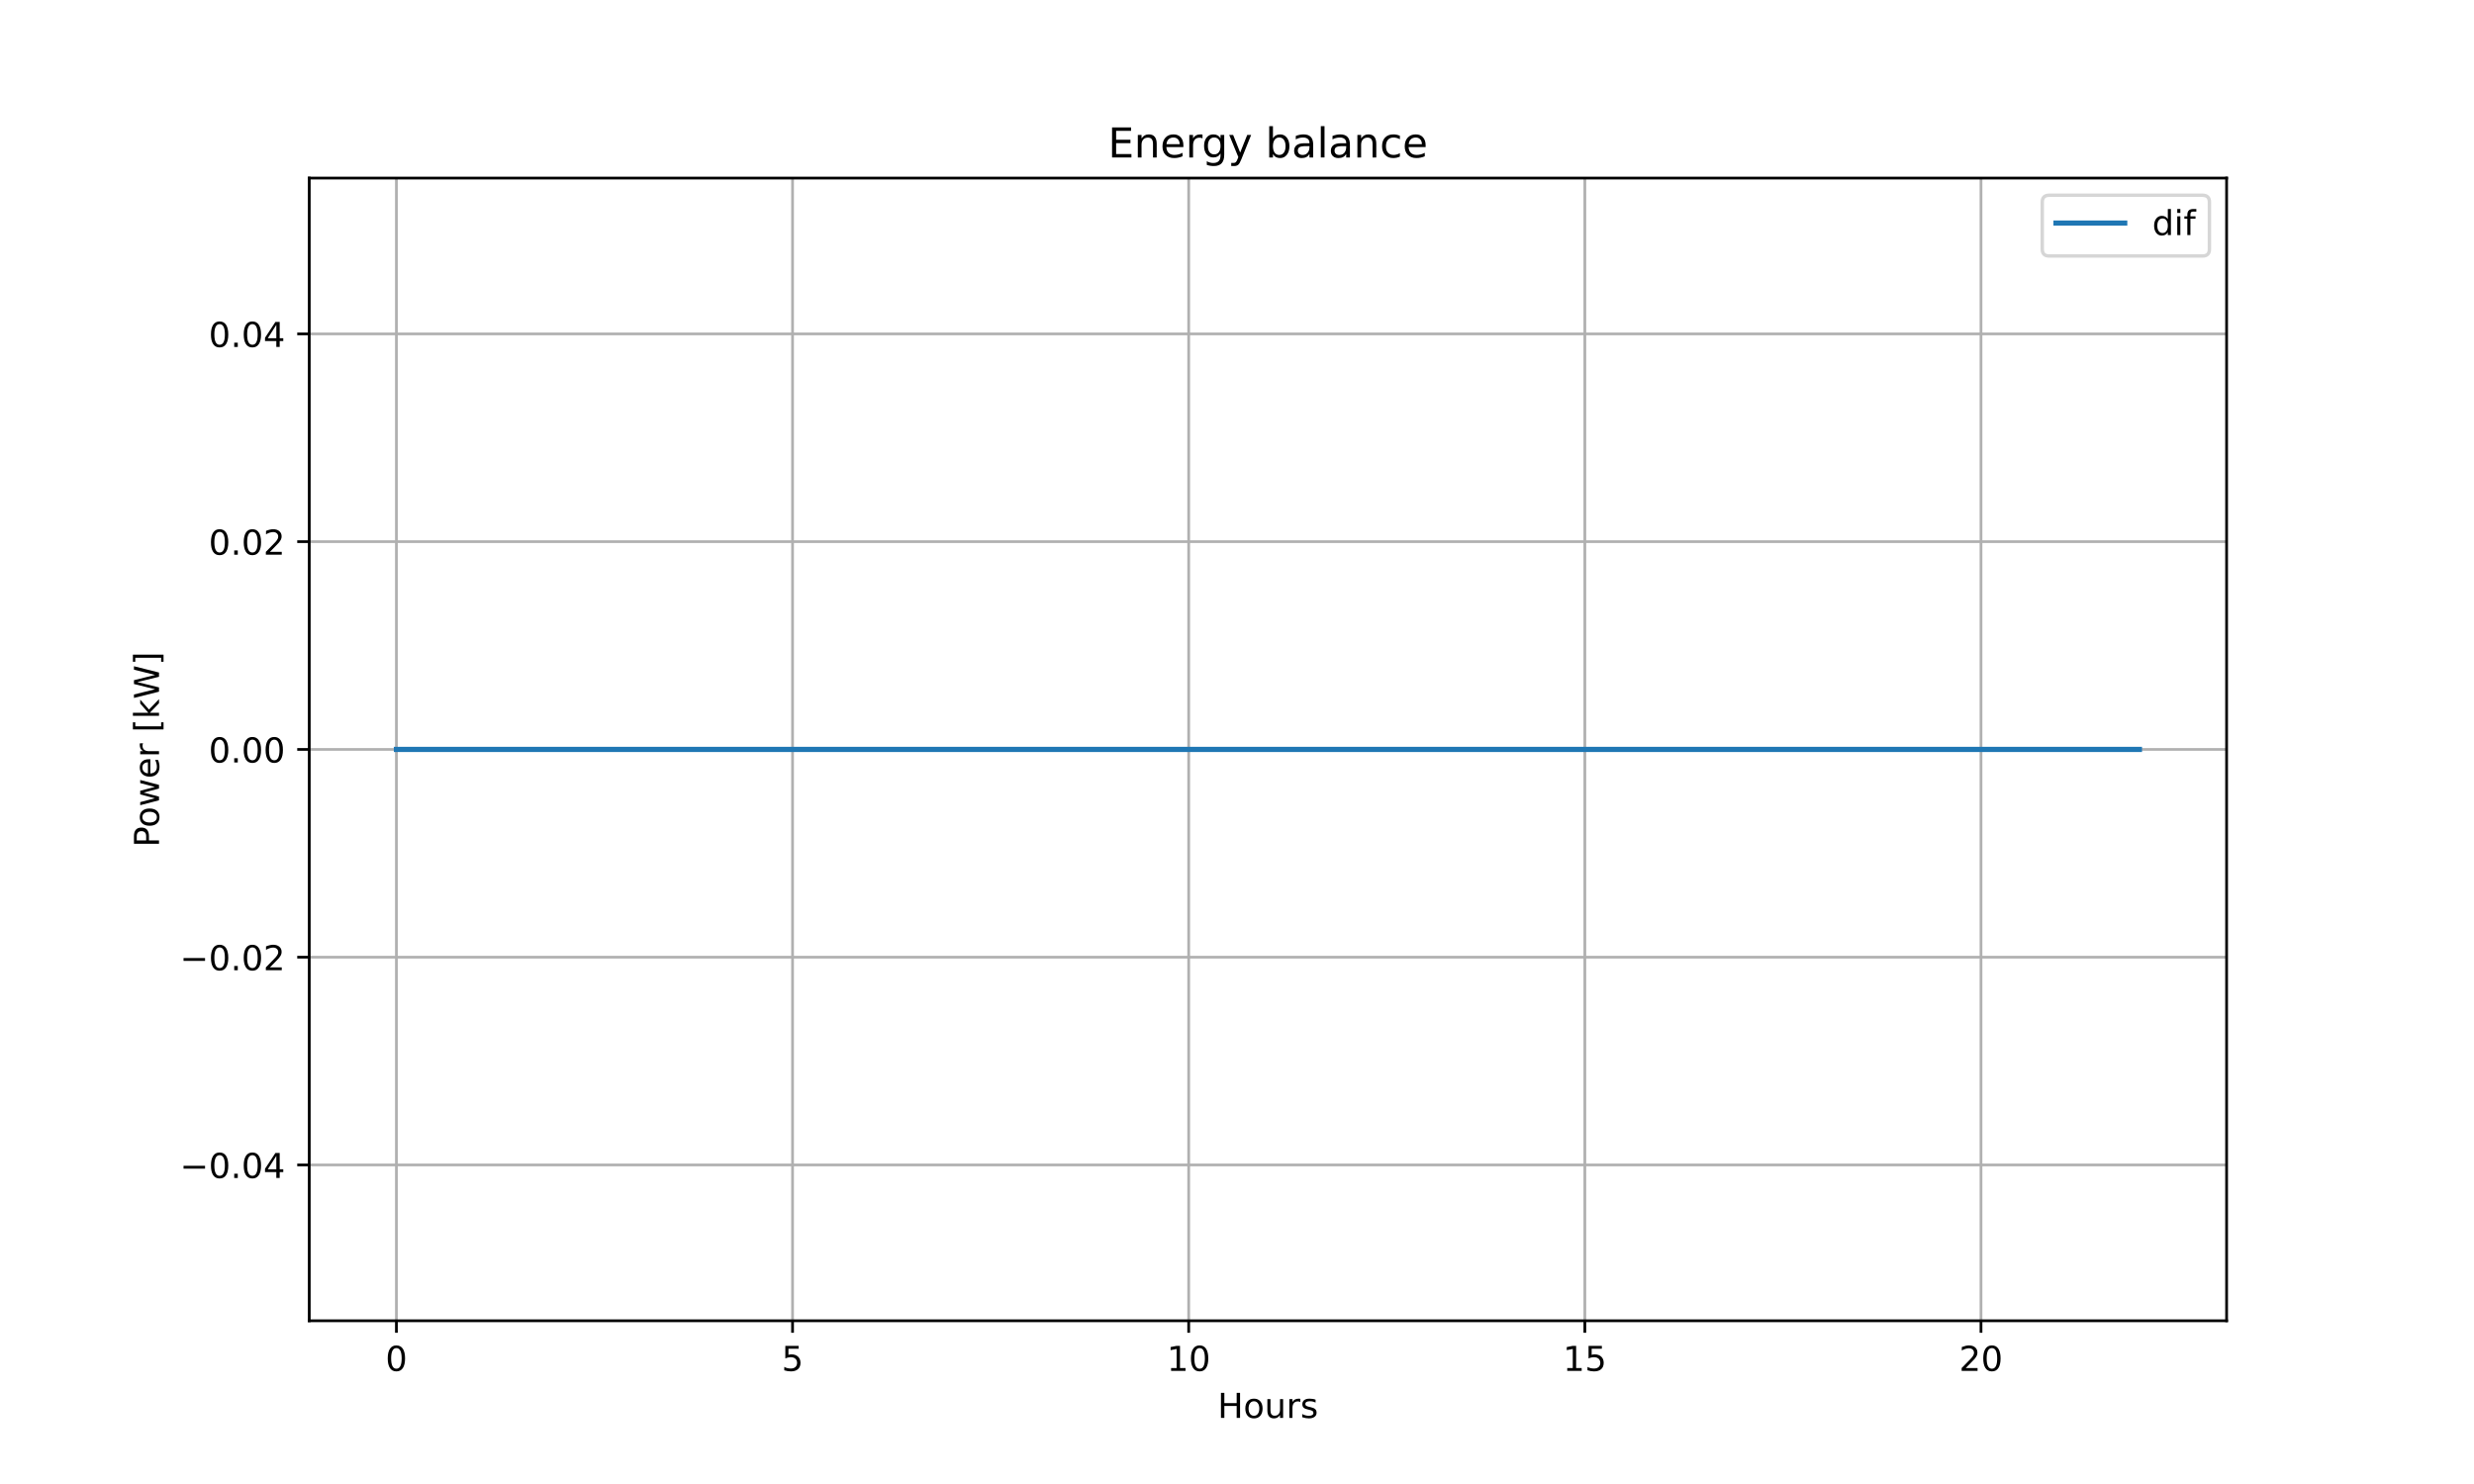
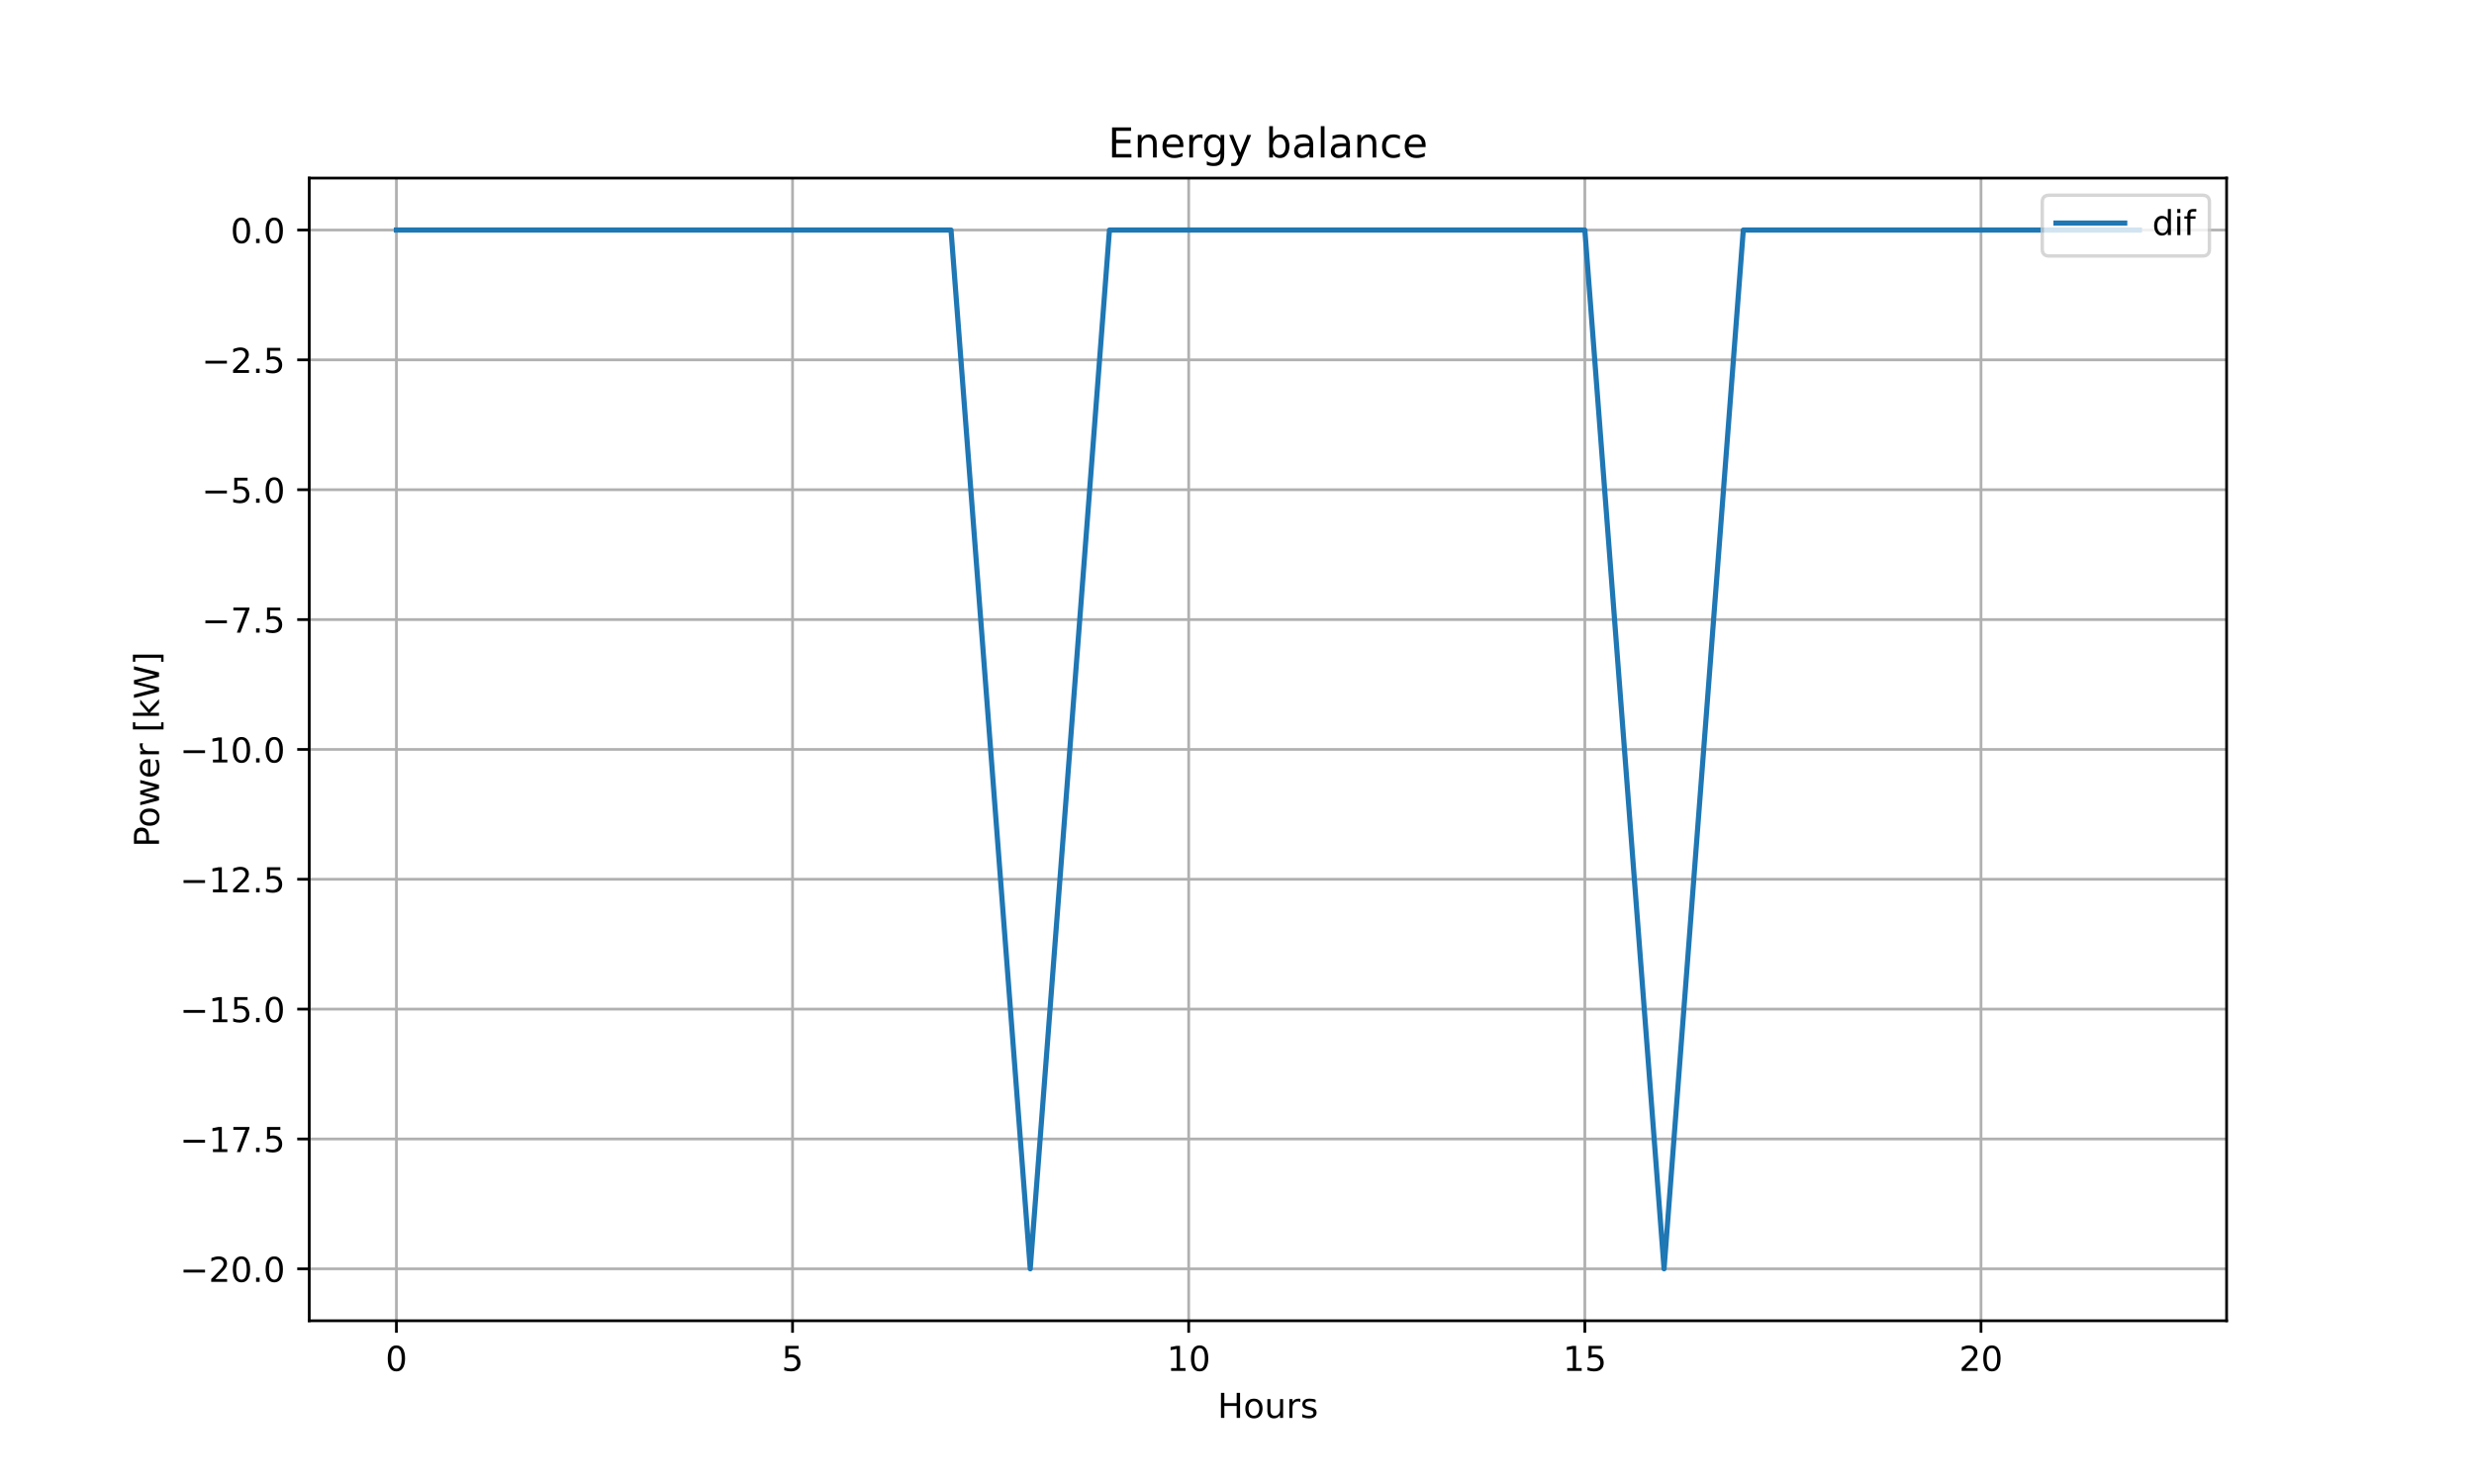
<svg xmlns="http://www.w3.org/2000/svg" xmlns:xlink="http://www.w3.org/1999/xlink" width="720pt" height="432pt" viewBox="0 0 720 432" version="1.1">
  <defs>
    <style type="text/css">*{stroke-linejoin: round; stroke-linecap: butt}</style>
  </defs>
  <g id="figure_1">
    <g id="patch_1">
      <path d="M 0 432  L 720 432  L 720 0  L 0 0  z " style="fill: #ffffff" />
    </g>
    <g id="axes_1">
      <g id="patch_2">
        <path d="M 90 384.48  L 648 384.48  L 648 51.84  L 90 51.84  z " style="fill: #ffffff" />
      </g>
      <g id="matplotlib.axis_1">
        <g id="xtick_1">
          <g id="line2d_1">
-             <path d="M 115.364 384.48  L 115.364 51.84  " clip-path="url(#p0498a9d7ce)" style="fill: none; stroke: #b0b0b0; stroke-width: 0.8; stroke-linecap: square" />
+             <path d="M 115.364 384.48  L 115.364 51.84  " clip-path="url(#p8aa9cbd5c2)" style="fill: none; stroke: #b0b0b0; stroke-width: 0.8; stroke-linecap: square" />
          </g>
          <g id="line2d_2">
            <defs>
-               <path id="m6834c3a68d" d="M 0 0  L 0 3.5  " style="stroke: #000000; stroke-width: 0.8" />
-             </defs>
-             <g>
-               <use xlink:href="#m6834c3a68d" x="115.364" y="384.48" style="stroke: #000000; stroke-width: 0.8" />
+               <path id="m5945ce6789" d="M 0 0  L 0 3.5  " style="stroke: #000000; stroke-width: 0.8" />
+             </defs>
+             <g>
+               <use xlink:href="#m5945ce6789" x="115.364" y="384.48" style="stroke: #000000; stroke-width: 0.8" />
            </g>
          </g>
          <g id="text_1">
            <g transform="translate(112.1824 399.0784) scale(0.1 -0.1)">
              <defs>
                <path id="DejaVuSans-30" d="M 2034 4250  Q 1547 4250 1301 3770  Q 1056 3291 1056 2328  Q 1056 1369 1301 889  Q 1547 409 2034 409  Q 2525 409 2770 889  Q 3016 1369 3016 2328  Q 3016 3291 2770 3770  Q 2525 4250 2034 4250  z M 2034 4750  Q 2819 4750 3233 4129  Q 3647 3509 3647 2328  Q 3647 1150 3233 529  Q 2819 -91 2034 -91  Q 1250 -91 836 529  Q 422 1150 422 2328  Q 422 3509 836 4129  Q 1250 4750 2034 4750  z " transform="scale(0.015625)" />
              </defs>
              <use xlink:href="#DejaVuSans-30" />
            </g>
          </g>
        </g>
        <g id="xtick_2">
          <g id="line2d_3">
-             <path d="M 230.653 384.48  L 230.653 51.84  " clip-path="url(#p0498a9d7ce)" style="fill: none; stroke: #b0b0b0; stroke-width: 0.8; stroke-linecap: square" />
+             <path d="M 230.653 384.48  L 230.653 51.84  " clip-path="url(#p8aa9cbd5c2)" style="fill: none; stroke: #b0b0b0; stroke-width: 0.8; stroke-linecap: square" />
          </g>
          <g id="line2d_4">
            <g>
-               <use xlink:href="#m6834c3a68d" x="230.653" y="384.48" style="stroke: #000000; stroke-width: 0.8" />
+               <use xlink:href="#m5945ce6789" x="230.653" y="384.48" style="stroke: #000000; stroke-width: 0.8" />
            </g>
          </g>
          <g id="text_2">
            <g transform="translate(227.4716 399.0784) scale(0.1 -0.1)">
              <defs>
                <path id="DejaVuSans-35" d="M 691 4666  L 3169 4666  L 3169 4134  L 1269 4134  L 1269 2991  Q 1406 3038 1543 3061  Q 1681 3084 1819 3084  Q 2600 3084 3056 2656  Q 3513 2228 3513 1497  Q 3513 744 3044 326  Q 2575 -91 1722 -91  Q 1428 -91 1123 -41  Q 819 9 494 109  L 494 744  Q 775 591 1075 516  Q 1375 441 1709 441  Q 2250 441 2565 725  Q 2881 1009 2881 1497  Q 2881 1984 2565 2268  Q 2250 2553 1709 2553  Q 1456 2553 1204 2497  Q 953 2441 691 2322  L 691 4666  z " transform="scale(0.015625)" />
              </defs>
              <use xlink:href="#DejaVuSans-35" />
            </g>
          </g>
        </g>
        <g id="xtick_3">
          <g id="line2d_5">
-             <path d="M 345.942 384.48  L 345.942 51.84  " clip-path="url(#p0498a9d7ce)" style="fill: none; stroke: #b0b0b0; stroke-width: 0.8; stroke-linecap: square" />
+             <path d="M 345.942 384.48  L 345.942 51.84  " clip-path="url(#p8aa9cbd5c2)" style="fill: none; stroke: #b0b0b0; stroke-width: 0.8; stroke-linecap: square" />
          </g>
          <g id="line2d_6">
            <g>
-               <use xlink:href="#m6834c3a68d" x="345.942" y="384.48" style="stroke: #000000; stroke-width: 0.8" />
+               <use xlink:href="#m5945ce6789" x="345.942" y="384.48" style="stroke: #000000; stroke-width: 0.8" />
            </g>
          </g>
          <g id="text_3">
            <g transform="translate(339.5796 399.0784) scale(0.1 -0.1)">
              <defs>
                <path id="DejaVuSans-31" d="M 794 531  L 1825 531  L 1825 4091  L 703 3866  L 703 4441  L 1819 4666  L 2450 4666  L 2450 531  L 3481 531  L 3481 0  L 794 0  L 794 531  z " transform="scale(0.015625)" />
              </defs>
              <use xlink:href="#DejaVuSans-31" />
              <use xlink:href="#DejaVuSans-30" x="63.623" />
            </g>
          </g>
        </g>
        <g id="xtick_4">
          <g id="line2d_7">
-             <path d="M 461.231 384.48  L 461.231 51.84  " clip-path="url(#p0498a9d7ce)" style="fill: none; stroke: #b0b0b0; stroke-width: 0.8; stroke-linecap: square" />
+             <path d="M 461.231 384.48  L 461.231 51.84  " clip-path="url(#p8aa9cbd5c2)" style="fill: none; stroke: #b0b0b0; stroke-width: 0.8; stroke-linecap: square" />
          </g>
          <g id="line2d_8">
            <g>
-               <use xlink:href="#m6834c3a68d" x="461.231" y="384.48" style="stroke: #000000; stroke-width: 0.8" />
+               <use xlink:href="#m5945ce6789" x="461.231" y="384.48" style="stroke: #000000; stroke-width: 0.8" />
            </g>
          </g>
          <g id="text_4">
            <g transform="translate(454.8689 399.0784) scale(0.1 -0.1)">
              <use xlink:href="#DejaVuSans-31" />
              <use xlink:href="#DejaVuSans-35" x="63.623" />
            </g>
          </g>
        </g>
        <g id="xtick_5">
          <g id="line2d_9">
-             <path d="M 576.521 384.48  L 576.521 51.84  " clip-path="url(#p0498a9d7ce)" style="fill: none; stroke: #b0b0b0; stroke-width: 0.8; stroke-linecap: square" />
+             <path d="M 576.521 384.48  L 576.521 51.84  " clip-path="url(#p8aa9cbd5c2)" style="fill: none; stroke: #b0b0b0; stroke-width: 0.8; stroke-linecap: square" />
          </g>
          <g id="line2d_10">
            <g>
-               <use xlink:href="#m6834c3a68d" x="576.521" y="384.48" style="stroke: #000000; stroke-width: 0.8" />
+               <use xlink:href="#m5945ce6789" x="576.521" y="384.48" style="stroke: #000000; stroke-width: 0.8" />
            </g>
          </g>
          <g id="text_5">
            <g transform="translate(570.1582 399.0784) scale(0.1 -0.1)">
              <defs>
                <path id="DejaVuSans-32" d="M 1228 531  L 3431 531  L 3431 0  L 469 0  L 469 531  Q 828 903 1448 1529  Q 2069 2156 2228 2338  Q 2531 2678 2651 2914  Q 2772 3150 2772 3378  Q 2772 3750 2511 3984  Q 2250 4219 1831 4219  Q 1534 4219 1204 4116  Q 875 4013 500 3803  L 500 4441  Q 881 4594 1212 4672  Q 1544 4750 1819 4750  Q 2544 4750 2975 4387  Q 3406 4025 3406 3419  Q 3406 3131 3298 2873  Q 3191 2616 2906 2266  Q 2828 2175 2409 1742  Q 1991 1309 1228 531  z " transform="scale(0.015625)" />
              </defs>
              <use xlink:href="#DejaVuSans-32" />
              <use xlink:href="#DejaVuSans-30" x="63.623" />
            </g>
          </g>
        </g>
        <g id="text_6">
          <g transform="translate(354.3516 412.7566) scale(0.1 -0.1)">
            <defs>
              <path id="DejaVuSans-48" d="M 628 4666  L 1259 4666  L 1259 2753  L 3553 2753  L 3553 4666  L 4184 4666  L 4184 0  L 3553 0  L 3553 2222  L 1259 2222  L 1259 0  L 628 0  L 628 4666  z " transform="scale(0.015625)" />
              <path id="DejaVuSans-6f" d="M 1959 3097  Q 1497 3097 1228 2736  Q 959 2375 959 1747  Q 959 1119 1226 758  Q 1494 397 1959 397  Q 2419 397 2687 759  Q 2956 1122 2956 1747  Q 2956 2369 2687 2733  Q 2419 3097 1959 3097  z M 1959 3584  Q 2709 3584 3137 3096  Q 3566 2609 3566 1747  Q 3566 888 3137 398  Q 2709 -91 1959 -91  Q 1206 -91 779 398  Q 353 888 353 1747  Q 353 2609 779 3096  Q 1206 3584 1959 3584  z " transform="scale(0.015625)" />
              <path id="DejaVuSans-75" d="M 544 1381  L 544 3500  L 1119 3500  L 1119 1403  Q 1119 906 1312 657  Q 1506 409 1894 409  Q 2359 409 2629 706  Q 2900 1003 2900 1516  L 2900 3500  L 3475 3500  L 3475 0  L 2900 0  L 2900 538  Q 2691 219 2414 64  Q 2138 -91 1772 -91  Q 1169 -91 856 284  Q 544 659 544 1381  z M 1991 3584  L 1991 3584  z " transform="scale(0.015625)" />
              <path id="DejaVuSans-72" d="M 2631 2963  Q 2534 3019 2420 3045  Q 2306 3072 2169 3072  Q 1681 3072 1420 2755  Q 1159 2438 1159 1844  L 1159 0  L 581 0  L 581 3500  L 1159 3500  L 1159 2956  Q 1341 3275 1631 3429  Q 1922 3584 2338 3584  Q 2397 3584 2469 3576  Q 2541 3569 2628 3553  L 2631 2963  z " transform="scale(0.015625)" />
              <path id="DejaVuSans-73" d="M 2834 3397  L 2834 2853  Q 2591 2978 2328 3040  Q 2066 3103 1784 3103  Q 1356 3103 1142 2972  Q 928 2841 928 2578  Q 928 2378 1081 2264  Q 1234 2150 1697 2047  L 1894 2003  Q 2506 1872 2764 1633  Q 3022 1394 3022 966  Q 3022 478 2636 193  Q 2250 -91 1575 -91  Q 1294 -91 989 -36  Q 684 19 347 128  L 347 722  Q 666 556 975 473  Q 1284 391 1588 391  Q 1994 391 2212 530  Q 2431 669 2431 922  Q 2431 1156 2273 1281  Q 2116 1406 1581 1522  L 1381 1569  Q 847 1681 609 1914  Q 372 2147 372 2553  Q 372 3047 722 3315  Q 1072 3584 1716 3584  Q 2034 3584 2315 3537  Q 2597 3491 2834 3397  z " transform="scale(0.015625)" />
            </defs>
            <use xlink:href="#DejaVuSans-48" />
            <use xlink:href="#DejaVuSans-6f" x="75.195" />
            <use xlink:href="#DejaVuSans-75" x="136.377" />
            <use xlink:href="#DejaVuSans-72" x="199.756" />
            <use xlink:href="#DejaVuSans-73" x="240.869" />
          </g>
        </g>
      </g>
      <g id="matplotlib.axis_2">
        <g id="ytick_1">
          <g id="line2d_11">
-             <path d="M 90 339.12  L 648 339.12  " clip-path="url(#p0498a9d7ce)" style="fill: none; stroke: #b0b0b0; stroke-width: 0.8; stroke-linecap: square" />
+             <path d="M 90 369.36  L 648 369.36  " clip-path="url(#p8aa9cbd5c2)" style="fill: none; stroke: #b0b0b0; stroke-width: 0.8; stroke-linecap: square" />
          </g>
          <g id="line2d_12">
            <defs>
-               <path id="m89a5151899" d="M 0 0  L -3.5 0  " style="stroke: #000000; stroke-width: 0.8" />
-             </defs>
-             <g>
-               <use xlink:href="#m89a5151899" x="90" y="339.12" style="stroke: #000000; stroke-width: 0.8" />
+               <path id="m9b556643db" d="M 0 0  L -3.5 0  " style="stroke: #000000; stroke-width: 0.8" />
+             </defs>
+             <g>
+               <use xlink:href="#m9b556643db" x="90" y="369.36" style="stroke: #000000; stroke-width: 0.8" />
            </g>
          </g>
          <g id="text_7">
-             <g transform="translate(52.35469 342.9192) scale(0.1 -0.1)">
+             <g transform="translate(52.35469 373.1592) scale(0.1 -0.1)">
              <defs>
                <path id="DejaVuSans-2212" d="M 678 2272  L 4684 2272  L 4684 1741  L 678 1741  L 678 2272  z " transform="scale(0.015625)" />
                <path id="DejaVuSans-2e" d="M 684 794  L 1344 794  L 1344 0  L 684 0  L 684 794  z " transform="scale(0.015625)" />
-                 <path id="DejaVuSans-34" d="M 2419 4116  L 825 1625  L 2419 1625  L 2419 4116  z M 2253 4666  L 3047 4666  L 3047 1625  L 3713 1625  L 3713 1100  L 3047 1100  L 3047 0  L 2419 0  L 2419 1100  L 313 1100  L 313 1709  L 2253 4666  z " transform="scale(0.015625)" />
-               </defs>
-               <use xlink:href="#DejaVuSans-2212" />
-               <use xlink:href="#DejaVuSans-30" x="83.789" />
+               </defs>
+               <use xlink:href="#DejaVuSans-2212" />
+               <use xlink:href="#DejaVuSans-32" x="83.789" />
+               <use xlink:href="#DejaVuSans-30" x="147.412" />
+               <use xlink:href="#DejaVuSans-2e" x="211.035" />
+               <use xlink:href="#DejaVuSans-30" x="242.822" />
+             </g>
+           </g>
+         </g>
+         <g id="ytick_2">
+           <g id="line2d_13">
+             <path d="M 90 331.56  L 648 331.56  " clip-path="url(#p8aa9cbd5c2)" style="fill: none; stroke: #b0b0b0; stroke-width: 0.8; stroke-linecap: square" />
+           </g>
+           <g id="line2d_14">
+             <g>
+               <use xlink:href="#m9b556643db" x="90" y="331.56" style="stroke: #000000; stroke-width: 0.8" />
+             </g>
+           </g>
+           <g id="text_8">
+             <g transform="translate(52.35469 335.3592) scale(0.1 -0.1)">
+               <defs>
+                 <path id="DejaVuSans-37" d="M 525 4666  L 3525 4666  L 3525 4397  L 1831 0  L 1172 0  L 2766 4134  L 525 4134  L 525 4666  z " transform="scale(0.015625)" />
+               </defs>
+               <use xlink:href="#DejaVuSans-2212" />
+               <use xlink:href="#DejaVuSans-31" x="83.789" />
+               <use xlink:href="#DejaVuSans-37" x="147.412" />
+               <use xlink:href="#DejaVuSans-2e" x="211.035" />
+               <use xlink:href="#DejaVuSans-35" x="242.822" />
+             </g>
+           </g>
+         </g>
+         <g id="ytick_3">
+           <g id="line2d_15">
+             <path d="M 90 293.76  L 648 293.76  " clip-path="url(#p8aa9cbd5c2)" style="fill: none; stroke: #b0b0b0; stroke-width: 0.8; stroke-linecap: square" />
+           </g>
+           <g id="line2d_16">
+             <g>
+               <use xlink:href="#m9b556643db" x="90" y="293.76" style="stroke: #000000; stroke-width: 0.8" />
+             </g>
+           </g>
+           <g id="text_9">
+             <g transform="translate(52.35469 297.5592) scale(0.1 -0.1)">
+               <use xlink:href="#DejaVuSans-2212" />
+               <use xlink:href="#DejaVuSans-31" x="83.789" />
+               <use xlink:href="#DejaVuSans-35" x="147.412" />
+               <use xlink:href="#DejaVuSans-2e" x="211.035" />
+               <use xlink:href="#DejaVuSans-30" x="242.822" />
+             </g>
+           </g>
+         </g>
+         <g id="ytick_4">
+           <g id="line2d_17">
+             <path d="M 90 255.96  L 648 255.96  " clip-path="url(#p8aa9cbd5c2)" style="fill: none; stroke: #b0b0b0; stroke-width: 0.8; stroke-linecap: square" />
+           </g>
+           <g id="line2d_18">
+             <g>
+               <use xlink:href="#m9b556643db" x="90" y="255.96" style="stroke: #000000; stroke-width: 0.8" />
+             </g>
+           </g>
+           <g id="text_10">
+             <g transform="translate(52.35469 259.7592) scale(0.1 -0.1)">
+               <use xlink:href="#DejaVuSans-2212" />
+               <use xlink:href="#DejaVuSans-31" x="83.789" />
+               <use xlink:href="#DejaVuSans-32" x="147.412" />
+               <use xlink:href="#DejaVuSans-2e" x="211.035" />
+               <use xlink:href="#DejaVuSans-35" x="242.822" />
+             </g>
+           </g>
+         </g>
+         <g id="ytick_5">
+           <g id="line2d_19">
+             <path d="M 90 218.16  L 648 218.16  " clip-path="url(#p8aa9cbd5c2)" style="fill: none; stroke: #b0b0b0; stroke-width: 0.8; stroke-linecap: square" />
+           </g>
+           <g id="line2d_20">
+             <g>
+               <use xlink:href="#m9b556643db" x="90" y="218.16" style="stroke: #000000; stroke-width: 0.8" />
+             </g>
+           </g>
+           <g id="text_11">
+             <g transform="translate(52.35469 221.9592) scale(0.1 -0.1)">
+               <use xlink:href="#DejaVuSans-2212" />
+               <use xlink:href="#DejaVuSans-31" x="83.789" />
+               <use xlink:href="#DejaVuSans-30" x="147.412" />
+               <use xlink:href="#DejaVuSans-2e" x="211.035" />
+               <use xlink:href="#DejaVuSans-30" x="242.822" />
+             </g>
+           </g>
+         </g>
+         <g id="ytick_6">
+           <g id="line2d_21">
+             <path d="M 90 180.36  L 648 180.36  " clip-path="url(#p8aa9cbd5c2)" style="fill: none; stroke: #b0b0b0; stroke-width: 0.8; stroke-linecap: square" />
+           </g>
+           <g id="line2d_22">
+             <g>
+               <use xlink:href="#m9b556643db" x="90" y="180.36" style="stroke: #000000; stroke-width: 0.8" />
+             </g>
+           </g>
+           <g id="text_12">
+             <g transform="translate(58.71719 184.1592) scale(0.1 -0.1)">
+               <use xlink:href="#DejaVuSans-2212" />
+               <use xlink:href="#DejaVuSans-37" x="83.789" />
+               <use xlink:href="#DejaVuSans-2e" x="147.412" />
+               <use xlink:href="#DejaVuSans-35" x="179.199" />
+             </g>
+           </g>
+         </g>
+         <g id="ytick_7">
+           <g id="line2d_23">
+             <path d="M 90 142.56  L 648 142.56  " clip-path="url(#p8aa9cbd5c2)" style="fill: none; stroke: #b0b0b0; stroke-width: 0.8; stroke-linecap: square" />
+           </g>
+           <g id="line2d_24">
+             <g>
+               <use xlink:href="#m9b556643db" x="90" y="142.56" style="stroke: #000000; stroke-width: 0.8" />
+             </g>
+           </g>
+           <g id="text_13">
+             <g transform="translate(58.71719 146.3592) scale(0.1 -0.1)">
+               <use xlink:href="#DejaVuSans-2212" />
+               <use xlink:href="#DejaVuSans-35" x="83.789" />
              <use xlink:href="#DejaVuSans-2e" x="147.412" />
              <use xlink:href="#DejaVuSans-30" x="179.199" />
-               <use xlink:href="#DejaVuSans-34" x="242.822" />
-             </g>
-           </g>
-         </g>
-         <g id="ytick_2">
-           <g id="line2d_13">
-             <path d="M 90 278.64  L 648 278.64  " clip-path="url(#p0498a9d7ce)" style="fill: none; stroke: #b0b0b0; stroke-width: 0.8; stroke-linecap: square" />
-           </g>
-           <g id="line2d_14">
-             <g>
-               <use xlink:href="#m89a5151899" x="90" y="278.64" style="stroke: #000000; stroke-width: 0.8" />
-             </g>
-           </g>
-           <g id="text_8">
-             <g transform="translate(52.35469 282.4392) scale(0.1 -0.1)">
-               <use xlink:href="#DejaVuSans-2212" />
-               <use xlink:href="#DejaVuSans-30" x="83.789" />
+             </g>
+           </g>
+         </g>
+         <g id="ytick_8">
+           <g id="line2d_25">
+             <path d="M 90 104.76  L 648 104.76  " clip-path="url(#p8aa9cbd5c2)" style="fill: none; stroke: #b0b0b0; stroke-width: 0.8; stroke-linecap: square" />
+           </g>
+           <g id="line2d_26">
+             <g>
+               <use xlink:href="#m9b556643db" x="90" y="104.76" style="stroke: #000000; stroke-width: 0.8" />
+             </g>
+           </g>
+           <g id="text_14">
+             <g transform="translate(58.71719 108.5592) scale(0.1 -0.1)">
+               <use xlink:href="#DejaVuSans-2212" />
+               <use xlink:href="#DejaVuSans-32" x="83.789" />
              <use xlink:href="#DejaVuSans-2e" x="147.412" />
-               <use xlink:href="#DejaVuSans-30" x="179.199" />
-               <use xlink:href="#DejaVuSans-32" x="242.822" />
-             </g>
-           </g>
-         </g>
-         <g id="ytick_3">
-           <g id="line2d_15">
-             <path d="M 90 218.16  L 648 218.16  " clip-path="url(#p0498a9d7ce)" style="fill: none; stroke: #b0b0b0; stroke-width: 0.8; stroke-linecap: square" />
-           </g>
-           <g id="line2d_16">
-             <g>
-               <use xlink:href="#m89a5151899" x="90" y="218.16" style="stroke: #000000; stroke-width: 0.8" />
-             </g>
-           </g>
-           <g id="text_9">
-             <g transform="translate(60.73438 221.9592) scale(0.1 -0.1)">
+               <use xlink:href="#DejaVuSans-35" x="179.199" />
+             </g>
+           </g>
+         </g>
+         <g id="ytick_9">
+           <g id="line2d_27">
+             <path d="M 90 66.96  L 648 66.96  " clip-path="url(#p8aa9cbd5c2)" style="fill: none; stroke: #b0b0b0; stroke-width: 0.8; stroke-linecap: square" />
+           </g>
+           <g id="line2d_28">
+             <g>
+               <use xlink:href="#m9b556643db" x="90" y="66.96" style="stroke: #000000; stroke-width: 0.8" />
+             </g>
+           </g>
+           <g id="text_15">
+             <g transform="translate(67.09687 70.75922) scale(0.1 -0.1)">
              <use xlink:href="#DejaVuSans-30" />
              <use xlink:href="#DejaVuSans-2e" x="63.623" />
              <use xlink:href="#DejaVuSans-30" x="95.41" />
-               <use xlink:href="#DejaVuSans-30" x="159.033" />
-             </g>
-           </g>
-         </g>
-         <g id="ytick_4">
-           <g id="line2d_17">
-             <path d="M 90 157.68  L 648 157.68  " clip-path="url(#p0498a9d7ce)" style="fill: none; stroke: #b0b0b0; stroke-width: 0.8; stroke-linecap: square" />
-           </g>
-           <g id="line2d_18">
-             <g>
-               <use xlink:href="#m89a5151899" x="90" y="157.68" style="stroke: #000000; stroke-width: 0.8" />
-             </g>
-           </g>
-           <g id="text_10">
-             <g transform="translate(60.73438 161.4792) scale(0.1 -0.1)">
-               <use xlink:href="#DejaVuSans-30" />
-               <use xlink:href="#DejaVuSans-2e" x="63.623" />
-               <use xlink:href="#DejaVuSans-30" x="95.41" />
-               <use xlink:href="#DejaVuSans-32" x="159.033" />
-             </g>
-           </g>
-         </g>
-         <g id="ytick_5">
-           <g id="line2d_19">
-             <path d="M 90 97.2  L 648 97.2  " clip-path="url(#p0498a9d7ce)" style="fill: none; stroke: #b0b0b0; stroke-width: 0.8; stroke-linecap: square" />
-           </g>
-           <g id="line2d_20">
-             <g>
-               <use xlink:href="#m89a5151899" x="90" y="97.2" style="stroke: #000000; stroke-width: 0.8" />
-             </g>
-           </g>
-           <g id="text_11">
-             <g transform="translate(60.73438 100.9992) scale(0.1 -0.1)">
-               <use xlink:href="#DejaVuSans-30" />
-               <use xlink:href="#DejaVuSans-2e" x="63.623" />
-               <use xlink:href="#DejaVuSans-30" x="95.41" />
-               <use xlink:href="#DejaVuSans-34" x="159.033" />
-             </g>
-           </g>
-         </g>
-         <g id="text_12">
+             </g>
+           </g>
+         </g>
+         <g id="text_16">
          <g transform="translate(46.275 246.6037) rotate(-90) scale(0.1 -0.1)">
            <defs>
              <path id="DejaVuSans-50" d="M 1259 4147  L 1259 2394  L 2053 2394  Q 2494 2394 2734 2622  Q 2975 2850 2975 3272  Q 2975 3691 2734 3919  Q 2494 4147 2053 4147  L 1259 4147  z M 628 4666  L 2053 4666  Q 2838 4666 3239 4311  Q 3641 3956 3641 3272  Q 3641 2581 3239 2228  Q 2838 1875 2053 1875  L 1259 1875  L 1259 0  L 628 0  L 628 4666  z " transform="scale(0.015625)" />
              <path id="DejaVuSans-77" d="M 269 3500  L 844 3500  L 1563 769  L 2278 3500  L 2956 3500  L 3675 769  L 4391 3500  L 4966 3500  L 4050 0  L 3372 0  L 2619 2869  L 1863 0  L 1184 0  L 269 3500  z " transform="scale(0.015625)" />
              <path id="DejaVuSans-65" d="M 3597 1894  L 3597 1613  L 953 1613  Q 991 1019 1311 708  Q 1631 397 2203 397  Q 2534 397 2845 478  Q 3156 559 3463 722  L 3463 178  Q 3153 47 2828 -22  Q 2503 -91 2169 -91  Q 1331 -91 842 396  Q 353 884 353 1716  Q 353 2575 817 3079  Q 1281 3584 2069 3584  Q 2775 3584 3186 3129  Q 3597 2675 3597 1894  z M 3022 2063  Q 3016 2534 2758 2815  Q 2500 3097 2075 3097  Q 1594 3097 1305 2825  Q 1016 2553 972 2059  L 3022 2063  z " transform="scale(0.015625)" />
              <path id="DejaVuSans-20" transform="scale(0.015625)" />
              <path id="DejaVuSans-5b" d="M 550 4863  L 1875 4863  L 1875 4416  L 1125 4416  L 1125 -397  L 1875 -397  L 1875 -844  L 550 -844  L 550 4863  z " transform="scale(0.015625)" />
              <path id="DejaVuSans-6b" d="M 581 4863  L 1159 4863  L 1159 1991  L 2875 3500  L 3609 3500  L 1753 1863  L 3688 0  L 2938 0  L 1159 1709  L 1159 0  L 581 0  L 581 4863  z " transform="scale(0.015625)" />
              <path id="DejaVuSans-57" d="M 213 4666  L 850 4666  L 1831 722  L 2809 4666  L 3519 4666  L 4500 722  L 5478 4666  L 6119 4666  L 4947 0  L 4153 0  L 3169 4050  L 2175 0  L 1381 0  L 213 4666  z " transform="scale(0.015625)" />
              <path id="DejaVuSans-5d" d="M 1947 4863  L 1947 -844  L 622 -844  L 622 -397  L 1369 -397  L 1369 4416  L 622 4416  L 622 4863  L 1947 4863  z " transform="scale(0.015625)" />
            </defs>
            <use xlink:href="#DejaVuSans-50" />
            <use xlink:href="#DejaVuSans-6f" x="56.678" />
            <use xlink:href="#DejaVuSans-77" x="117.859" />
            <use xlink:href="#DejaVuSans-65" x="199.646" />
            <use xlink:href="#DejaVuSans-72" x="261.17" />
            <use xlink:href="#DejaVuSans-20" x="302.283" />
            <use xlink:href="#DejaVuSans-5b" x="334.07" />
            <use xlink:href="#DejaVuSans-6b" x="373.084" />
            <use xlink:href="#DejaVuSans-57" x="430.994" />
            <use xlink:href="#DejaVuSans-5d" x="529.871" />
          </g>
        </g>
      </g>
      <g id="patch_3">
        <path d="M 90 384.48  L 90 51.84  " style="fill: none; stroke: #000000; stroke-width: 0.8; stroke-linejoin: miter; stroke-linecap: square" />
      </g>
      <g id="patch_4">
        <path d="M 648 384.48  L 648 51.84  " style="fill: none; stroke: #000000; stroke-width: 0.8; stroke-linejoin: miter; stroke-linecap: square" />
      </g>
      <g id="patch_5">
        <path d="M 90 384.48  L 648 384.48  " style="fill: none; stroke: #000000; stroke-width: 0.8; stroke-linejoin: miter; stroke-linecap: square" />
      </g>
      <g id="patch_6">
        <path d="M 90 51.84  L 648 51.84  " style="fill: none; stroke: #000000; stroke-width: 0.8; stroke-linejoin: miter; stroke-linecap: square" />
      </g>
-       <g id="line2d_21">
-         <path d="M 115.364 218.16  L 138.421 218.16  L 161.479 218.16  L 184.537 218.16  L 207.595 218.16  L 230.653 218.16  L 253.711 218.16  L 276.769 218.16  L 299.826 218.16  L 322.884 218.16  L 345.942 218.16  L 369 218.16  L 392.058 218.16  L 415.116 218.16  L 438.174 218.16  L 461.231 218.16  L 484.289 218.16  L 507.347 218.16  L 530.405 218.16  L 553.463 218.16  L 576.521 218.16  L 599.579 218.16  L 622.636 218.16  " clip-path="url(#p0498a9d7ce)" style="fill: none; stroke: #1f77b4; stroke-width: 1.5; stroke-linecap: square" />
-       </g>
-       <g id="text_13">
+       <g id="line2d_29">
+         <path d="M 115.364 66.96  L 138.421 66.96  L 161.479 66.96  L 184.537 66.96  L 207.595 66.96  L 230.653 66.96  L 253.711 66.96  L 276.769 66.96  L 299.826 369.36  L 322.884 66.96  L 345.942 66.96  L 369 66.96  L 392.058 66.96  L 415.116 66.96  L 438.174 66.96  L 461.231 66.96  L 484.289 369.36  L 507.347 66.96  L 530.405 66.96  L 553.463 66.96  L 576.521 66.96  L 599.579 66.96  L 622.636 66.96  " clip-path="url(#p8aa9cbd5c2)" style="fill: none; stroke: #1f77b4; stroke-width: 1.5; stroke-linecap: square" />
+       </g>
+       <g id="text_17">
        <g transform="translate(322.4625 45.84) scale(0.12 -0.12)">
          <defs>
            <path id="DejaVuSans-45" d="M 628 4666  L 3578 4666  L 3578 4134  L 1259 4134  L 1259 2753  L 3481 2753  L 3481 2222  L 1259 2222  L 1259 531  L 3634 531  L 3634 0  L 628 0  L 628 4666  z " transform="scale(0.015625)" />
            <path id="DejaVuSans-6e" d="M 3513 2113  L 3513 0  L 2938 0  L 2938 2094  Q 2938 2591 2744 2837  Q 2550 3084 2163 3084  Q 1697 3084 1428 2787  Q 1159 2491 1159 1978  L 1159 0  L 581 0  L 581 3500  L 1159 3500  L 1159 2956  Q 1366 3272 1645 3428  Q 1925 3584 2291 3584  Q 2894 3584 3203 3211  Q 3513 2838 3513 2113  z " transform="scale(0.015625)" />
            <path id="DejaVuSans-67" d="M 2906 1791  Q 2906 2416 2648 2759  Q 2391 3103 1925 3103  Q 1463 3103 1205 2759  Q 947 2416 947 1791  Q 947 1169 1205 825  Q 1463 481 1925 481  Q 2391 481 2648 825  Q 2906 1169 2906 1791  z M 3481 434  Q 3481 -459 3084 -895  Q 2688 -1331 1869 -1331  Q 1566 -1331 1297 -1286  Q 1028 -1241 775 -1147  L 775 -588  Q 1028 -725 1275 -790  Q 1522 -856 1778 -856  Q 2344 -856 2625 -561  Q 2906 -266 2906 331  L 2906 616  Q 2728 306 2450 153  Q 2172 0 1784 0  Q 1141 0 747 490  Q 353 981 353 1791  Q 353 2603 747 3093  Q 1141 3584 1784 3584  Q 2172 3584 2450 3431  Q 2728 3278 2906 2969  L 2906 3500  L 3481 3500  L 3481 434  z " transform="scale(0.015625)" />
            <path id="DejaVuSans-79" d="M 2059 -325  Q 1816 -950 1584 -1140  Q 1353 -1331 966 -1331  L 506 -1331  L 506 -850  L 844 -850  Q 1081 -850 1212 -737  Q 1344 -625 1503 -206  L 1606 56  L 191 3500  L 800 3500  L 1894 763  L 2988 3500  L 3597 3500  L 2059 -325  z " transform="scale(0.015625)" />
            <path id="DejaVuSans-62" d="M 3116 1747  Q 3116 2381 2855 2742  Q 2594 3103 2138 3103  Q 1681 3103 1420 2742  Q 1159 2381 1159 1747  Q 1159 1113 1420 752  Q 1681 391 2138 391  Q 2594 391 2855 752  Q 3116 1113 3116 1747  z M 1159 2969  Q 1341 3281 1617 3432  Q 1894 3584 2278 3584  Q 2916 3584 3314 3078  Q 3713 2572 3713 1747  Q 3713 922 3314 415  Q 2916 -91 2278 -91  Q 1894 -91 1617 61  Q 1341 213 1159 525  L 1159 0  L 581 0  L 581 4863  L 1159 4863  L 1159 2969  z " transform="scale(0.015625)" />
            <path id="DejaVuSans-61" d="M 2194 1759  Q 1497 1759 1228 1600  Q 959 1441 959 1056  Q 959 750 1161 570  Q 1363 391 1709 391  Q 2188 391 2477 730  Q 2766 1069 2766 1631  L 2766 1759  L 2194 1759  z M 3341 1997  L 3341 0  L 2766 0  L 2766 531  Q 2569 213 2275 61  Q 1981 -91 1556 -91  Q 1019 -91 701 211  Q 384 513 384 1019  Q 384 1609 779 1909  Q 1175 2209 1959 2209  L 2766 2209  L 2766 2266  Q 2766 2663 2505 2880  Q 2244 3097 1772 3097  Q 1472 3097 1187 3025  Q 903 2953 641 2809  L 641 3341  Q 956 3463 1253 3523  Q 1550 3584 1831 3584  Q 2591 3584 2966 3190  Q 3341 2797 3341 1997  z " transform="scale(0.015625)" />
            <path id="DejaVuSans-6c" d="M 603 4863  L 1178 4863  L 1178 0  L 603 0  L 603 4863  z " transform="scale(0.015625)" />
            <path id="DejaVuSans-63" d="M 3122 3366  L 3122 2828  Q 2878 2963 2633 3030  Q 2388 3097 2138 3097  Q 1578 3097 1268 2742  Q 959 2388 959 1747  Q 959 1106 1268 751  Q 1578 397 2138 397  Q 2388 397 2633 464  Q 2878 531 3122 666  L 3122 134  Q 2881 22 2623 -34  Q 2366 -91 2075 -91  Q 1284 -91 818 406  Q 353 903 353 1747  Q 353 2603 823 3093  Q 1294 3584 2113 3584  Q 2378 3584 2631 3529  Q 2884 3475 3122 3366  z " transform="scale(0.015625)" />
          </defs>
          <use xlink:href="#DejaVuSans-45" />
          <use xlink:href="#DejaVuSans-6e" x="63.184" />
          <use xlink:href="#DejaVuSans-65" x="126.562" />
          <use xlink:href="#DejaVuSans-72" x="188.086" />
          <use xlink:href="#DejaVuSans-67" x="227.449" />
          <use xlink:href="#DejaVuSans-79" x="290.926" />
          <use xlink:href="#DejaVuSans-20" x="350.105" />
          <use xlink:href="#DejaVuSans-62" x="381.893" />
          <use xlink:href="#DejaVuSans-61" x="445.369" />
          <use xlink:href="#DejaVuSans-6c" x="506.648" />
          <use xlink:href="#DejaVuSans-61" x="534.432" />
          <use xlink:href="#DejaVuSans-6e" x="595.711" />
          <use xlink:href="#DejaVuSans-63" x="659.09" />
          <use xlink:href="#DejaVuSans-65" x="714.07" />
        </g>
      </g>
      <g id="legend_1">
        <g id="patch_7">
          <path d="M 596.353 74.518  L 641 74.518  Q 643 74.518 643 72.518  L 643 58.84  Q 643 56.84 641 56.84  L 596.353 56.84  Q 594.353 56.84 594.353 58.84  L 594.353 72.518  Q 594.353 74.518 596.353 74.518  z " style="fill: #ffffff; opacity: 0.8; stroke: #cccccc; stroke-linejoin: miter" />
        </g>
-         <g id="line2d_22">
+         <g id="line2d_30">
          <path d="M 598.353 64.938  L 608.353 64.938  L 618.353 64.938  " style="fill: none; stroke: #1f77b4; stroke-width: 1.5; stroke-linecap: square" />
        </g>
-         <g id="text_14">
+         <g id="text_18">
          <g transform="translate(626.3531 68.43844) scale(0.1 -0.1)">
            <defs>
              <path id="DejaVuSans-64" d="M 2906 2969  L 2906 4863  L 3481 4863  L 3481 0  L 2906 0  L 2906 525  Q 2725 213 2448 61  Q 2172 -91 1784 -91  Q 1150 -91 751 415  Q 353 922 353 1747  Q 353 2572 751 3078  Q 1150 3584 1784 3584  Q 2172 3584 2448 3432  Q 2725 3281 2906 2969  z M 947 1747  Q 947 1113 1208 752  Q 1469 391 1925 391  Q 2381 391 2643 752  Q 2906 1113 2906 1747  Q 2906 2381 2643 2742  Q 2381 3103 1925 3103  Q 1469 3103 1208 2742  Q 947 2381 947 1747  z " transform="scale(0.015625)" />
              <path id="DejaVuSans-69" d="M 603 3500  L 1178 3500  L 1178 0  L 603 0  L 603 3500  z M 603 4863  L 1178 4863  L 1178 4134  L 603 4134  L 603 4863  z " transform="scale(0.015625)" />
              <path id="DejaVuSans-66" d="M 2375 4863  L 2375 4384  L 1825 4384  Q 1516 4384 1395 4259  Q 1275 4134 1275 3809  L 1275 3500  L 2222 3500  L 2222 3053  L 1275 3053  L 1275 0  L 697 0  L 697 3053  L 147 3053  L 147 3500  L 697 3500  L 697 3744  Q 697 4328 969 4595  Q 1241 4863 1831 4863  L 2375 4863  z " transform="scale(0.015625)" />
            </defs>
            <use xlink:href="#DejaVuSans-64" />
            <use xlink:href="#DejaVuSans-69" x="63.477" />
            <use xlink:href="#DejaVuSans-66" x="91.26" />
          </g>
        </g>
      </g>
    </g>
  </g>
  <defs>
-     <clipPath id="p0498a9d7ce">
+     <clipPath id="p8aa9cbd5c2">
      <rect x="90" y="51.84" width="558" height="332.64" />
    </clipPath>
  </defs>
</svg>
